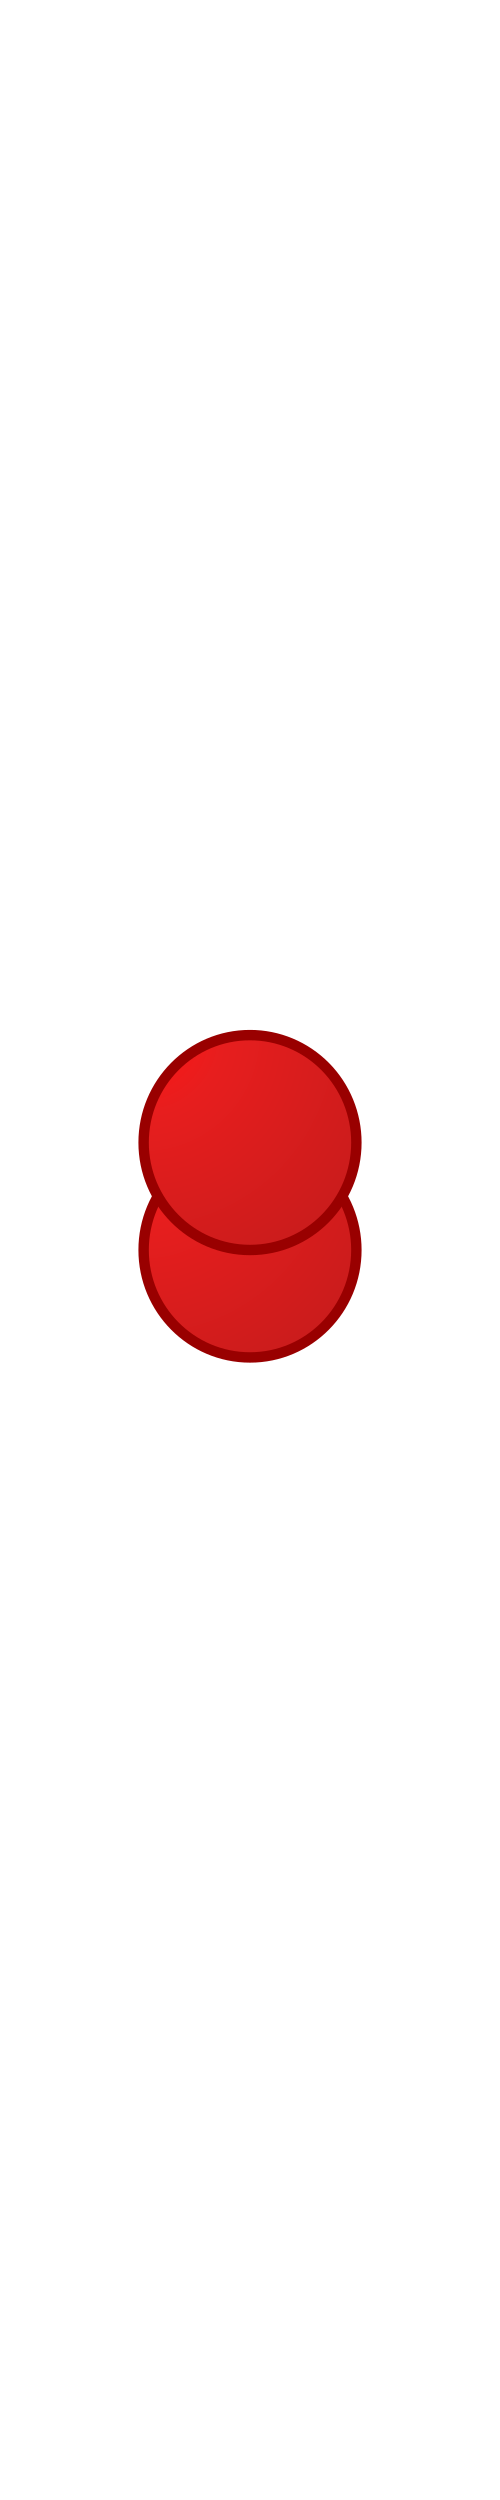
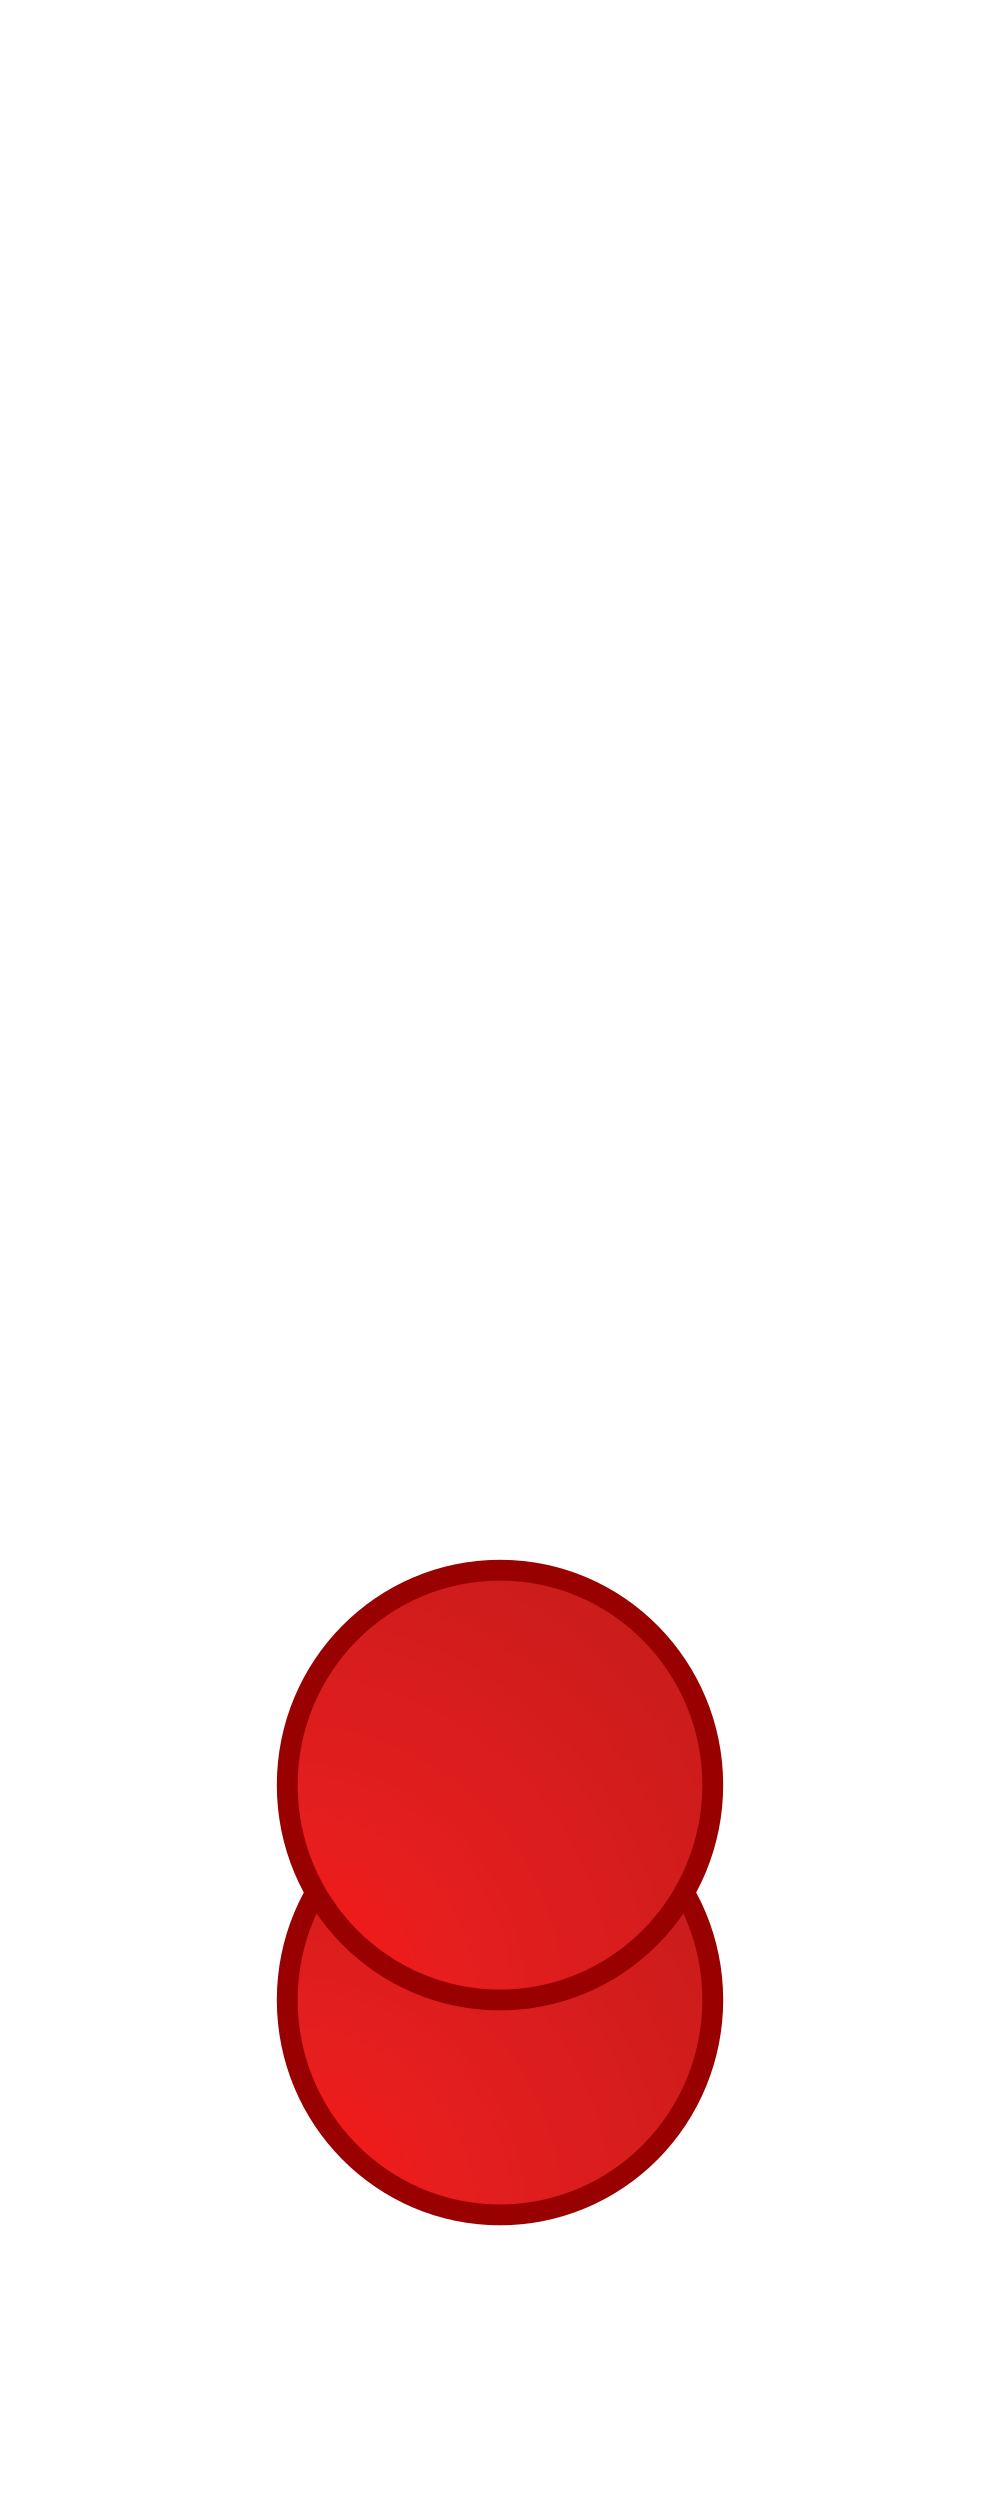
- <svg xmlns="http://www.w3.org/2000/svg" version="1.1" viewBox="0.0 0.0 96.0 480.0" fill="none" stroke="none" stroke-linecap="square" stroke-miterlimit="10">
+ <svg xmlns="http://www.w3.org/2000/svg" version="1.1" viewBox="0.0 0.0 96.0 240.0" fill="none" stroke="none" stroke-linecap="square" stroke-miterlimit="10">
  <clipPath id="p.0">
-     <path d="m0 0l96.0 0l0 480.0l-96.0 0l0 -480.0z" clip-rule="nonzero" />
+     <path d="m0 0l96.0 0l0 240.0l-96.0 0l0 -240.0z" clip-rule="nonzero" />
  </clipPath>
  <g clip-path="url(#p.0)">
-     <path fill="#000000" fill-opacity="0.0" d="m0 0l96.0 0l0 480.0l-96.0 0z" fill-rule="evenodd" />
+     <path fill="#000000" fill-opacity="0.0" d="m0 0l96.0 0l0 240.0l-96.0 0z" fill-rule="evenodd" />
    <defs>
-       <radialGradient id="p.1" gradientUnits="userSpaceOnUse" gradientTransform="matrix(7.619805 0.0 0.0 7.619805 0.0 0.0)" spreadMethod="pad" cx="3.619" cy="28.789" fx="3.619" fy="28.789" r="7.62">
+       <radialGradient id="p.1" gradientUnits="userSpaceOnUse" gradientTransform="matrix(7.619805 0.0 0.0 -7.619805 0.0 0.0)" spreadMethod="pad" cx="3.619" cy="-27.905" fx="3.619" fy="-27.905" r="7.62">
        <stop offset="0.0" stop-color="#ff1515" />
        <stop offset="0.26" stop-color="#e71e1e" />
        <stop offset="1.0" stop-color="#c31b1b" />
      </radialGradient>
    </defs>
-     <path fill="url(#p.1)" d="m27.575 240l0 0c0 -11.394 9.145 -20.63 20.425 -20.63l0 0c5.417 0 10.612 2.174 14.443 6.042c3.83 3.869 5.982 9.116 5.982 14.588l0 0c0 11.394 -9.145 20.63 -20.425 20.63l0 0c-11.281 0 -20.425 -9.236 -20.425 -20.63z" fill-rule="evenodd" />
-     <path stroke="#990000" stroke-width="2.0" stroke-linejoin="round" stroke-linecap="butt" d="m27.575 240l0 0c0 -11.394 9.145 -20.63 20.425 -20.63l0 0c5.417 0 10.612 2.174 14.443 6.042c3.83 3.869 5.982 9.116 5.982 14.588l0 0c0 11.394 -9.145 20.63 -20.425 20.63l0 0c-11.281 0 -20.425 -9.236 -20.425 -20.63z" fill-rule="evenodd" />
+     <path fill="url(#p.1)" d="m27.575 192l0 0c0 11.394 9.145 20.63 20.425 20.63l0 0c5.417 0 10.612 -2.174 14.443 -6.042c3.83 -3.869 5.982 -9.116 5.982 -14.588l0 0c0 -11.394 -9.145 -20.63 -20.425 -20.63l0 0c-11.281 0 -20.425 9.236 -20.425 20.63z" fill-rule="evenodd" />
+     <path stroke="#990000" stroke-width="2.0" stroke-linejoin="round" stroke-linecap="butt" d="m27.575 192l0 0c0 11.394 9.145 20.63 20.425 20.63l0 0c5.417 0 10.612 -2.174 14.443 -6.042c3.83 -3.869 5.982 -9.116 5.982 -14.588l0 0c0 -11.394 -9.145 -20.63 -20.425 -20.63l0 0c-11.281 0 -20.425 9.236 -20.425 20.63z" fill-rule="evenodd" />
    <defs>
-       <radialGradient id="p.2" gradientUnits="userSpaceOnUse" gradientTransform="matrix(14.4325 0.0 0.0 14.4325 0.0 0.0)" spreadMethod="pad" cx="8.337" cy="-1.741" fx="8.337" fy="-1.741" r="14.432">
-         <stop offset="0.0" stop-color="#4545de" />
-         <stop offset="0.26" stop-color="#4f4fd9" />
-         <stop offset="1.0" stop-color="#5a5ab5" />
-       </radialGradient>
-     </defs>
-     <path fill="url(#p.2)" d="m120.323 76.997l0 0c0 -56.403 9.145 -102.126 20.425 -102.126l0 0c5.417 0 10.612 10.76 14.443 29.912c3.83 19.152 5.982 45.128 5.982 72.214l0 0c0 56.403 -9.145 102.126 -20.425 102.126l0 0c-5.417 0 -10.612 -10.76 -14.443 -29.912c-3.83 -19.152 -5.982 -45.128 -5.982 -72.214z" fill-rule="evenodd" />
-     <path stroke="#4e4e89" stroke-width="2.0" stroke-linejoin="round" stroke-linecap="butt" d="m120.323 76.997l0 0c0 -56.403 9.145 -102.126 20.425 -102.126l0 0c5.417 0 10.612 10.76 14.443 29.912c3.83 19.152 5.982 45.128 5.982 72.214l0 0c0 56.403 -9.145 102.126 -20.425 102.126l0 0c-5.417 0 -10.612 -10.76 -14.443 -29.912c-3.83 -19.152 -5.982 -45.128 -5.982 -72.214z" fill-rule="evenodd" />
-     <path fill="#ffff00" fill-opacity="0.723" d="m-96.236 193.793l0 0c0 -96.672 15.674 -175.039 35.008 -175.039l0 0c9.285 0 18.189 18.442 24.754 51.268c6.565 32.826 10.254 77.348 10.254 123.772l0 0c0 96.672 -15.674 175.039 -35.008 175.039l0 0c-9.285 0 -18.189 -18.442 -24.754 -51.268c-6.565 -32.826 -10.254 -77.348 -10.254 -123.772z" fill-rule="evenodd" />
-     <defs>
-       <radialGradient id="p.3" gradientUnits="userSpaceOnUse" gradientTransform="matrix(7.619805 0.0 0.0 7.619805 0.0 0.0)" spreadMethod="pad" cx="3.619" cy="26.082" fx="3.619" fy="26.082" r="7.62">
+       <radialGradient id="p.2" gradientUnits="userSpaceOnUse" gradientTransform="matrix(7.619805 0.0 0.0 -7.619805 0.0 0.0)" spreadMethod="pad" cx="3.619" cy="-25.197" fx="3.619" fy="-25.197" r="7.62">
        <stop offset="0.0" stop-color="#ff1515" />
        <stop offset="0.26" stop-color="#e71e1e" />
        <stop offset="1.0" stop-color="#c31b1b" />
      </radialGradient>
    </defs>
-     <path fill="url(#p.3)" d="m27.575 219.37l0 0c0 -11.394 9.145 -20.63 20.425 -20.63l0 0c5.417 0 10.612 2.174 14.443 6.042c3.83 3.869 5.982 9.116 5.982 14.588l0 0c0 11.394 -9.145 20.63 -20.425 20.63l0 0c-11.281 0 -20.425 -9.236 -20.425 -20.63z" fill-rule="evenodd" />
-     <path stroke="#990000" stroke-width="2.0" stroke-linejoin="round" stroke-linecap="butt" d="m27.575 219.37l0 0c0 -11.394 9.145 -20.63 20.425 -20.63l0 0c5.417 0 10.612 2.174 14.443 6.042c3.83 3.869 5.982 9.116 5.982 14.588l0 0c0 11.394 -9.145 20.63 -20.425 20.63l0 0c-11.281 0 -20.425 -9.236 -20.425 -20.63z" fill-rule="evenodd" />
+     <path fill="url(#p.2)" d="m27.575 171.37l0 0c0 11.394 9.145 20.63 20.425 20.63l0 0c5.417 0 10.612 -2.173 14.443 -6.042c3.83 -3.869 5.982 -9.116 5.982 -14.588l0 0c0 -11.394 -9.145 -20.63 -20.425 -20.63l0 0c-11.281 0 -20.425 9.236 -20.425 20.63z" fill-rule="evenodd" />
+     <path stroke="#990000" stroke-width="2.0" stroke-linejoin="round" stroke-linecap="butt" d="m27.575 171.37l0 0c0 11.394 9.145 20.63 20.425 20.63l0 0c5.417 0 10.612 -2.173 14.443 -6.042c3.83 -3.869 5.982 -9.116 5.982 -14.588l0 0c0 -11.394 -9.145 -20.63 -20.425 -20.63l0 0c-11.281 0 -20.425 9.236 -20.425 20.63z" fill-rule="evenodd" />
  </g>
</svg>
